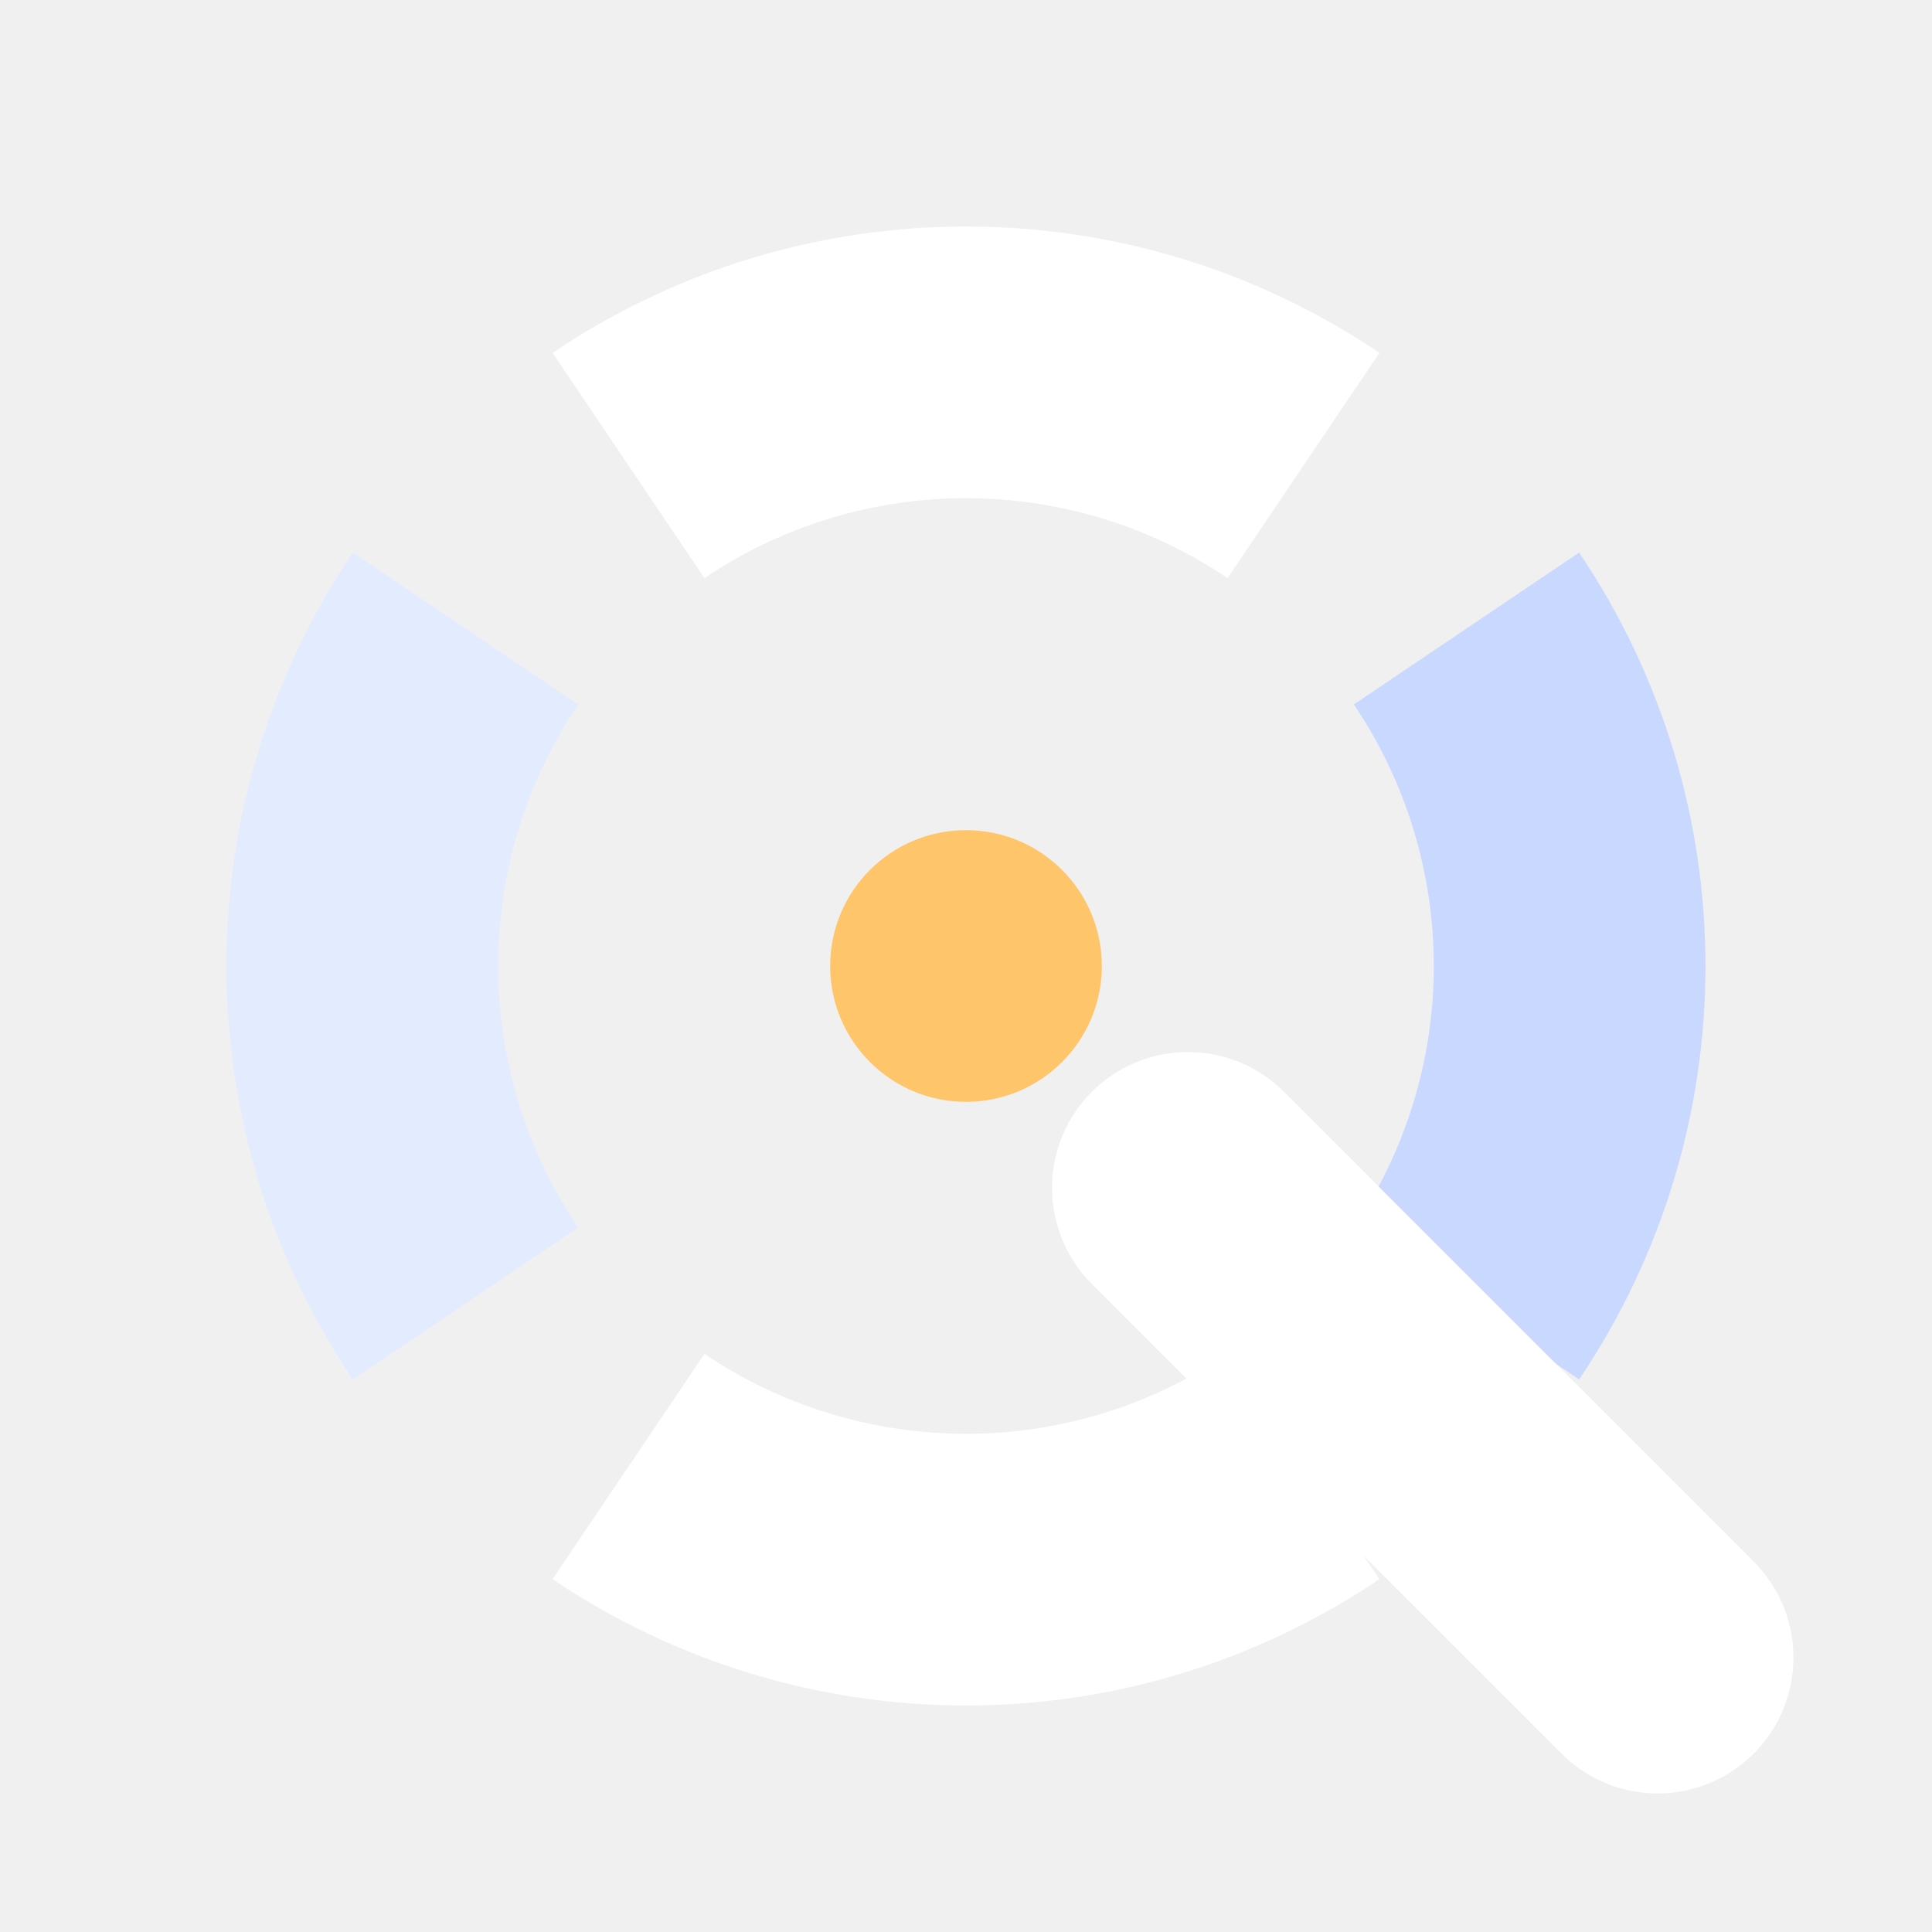
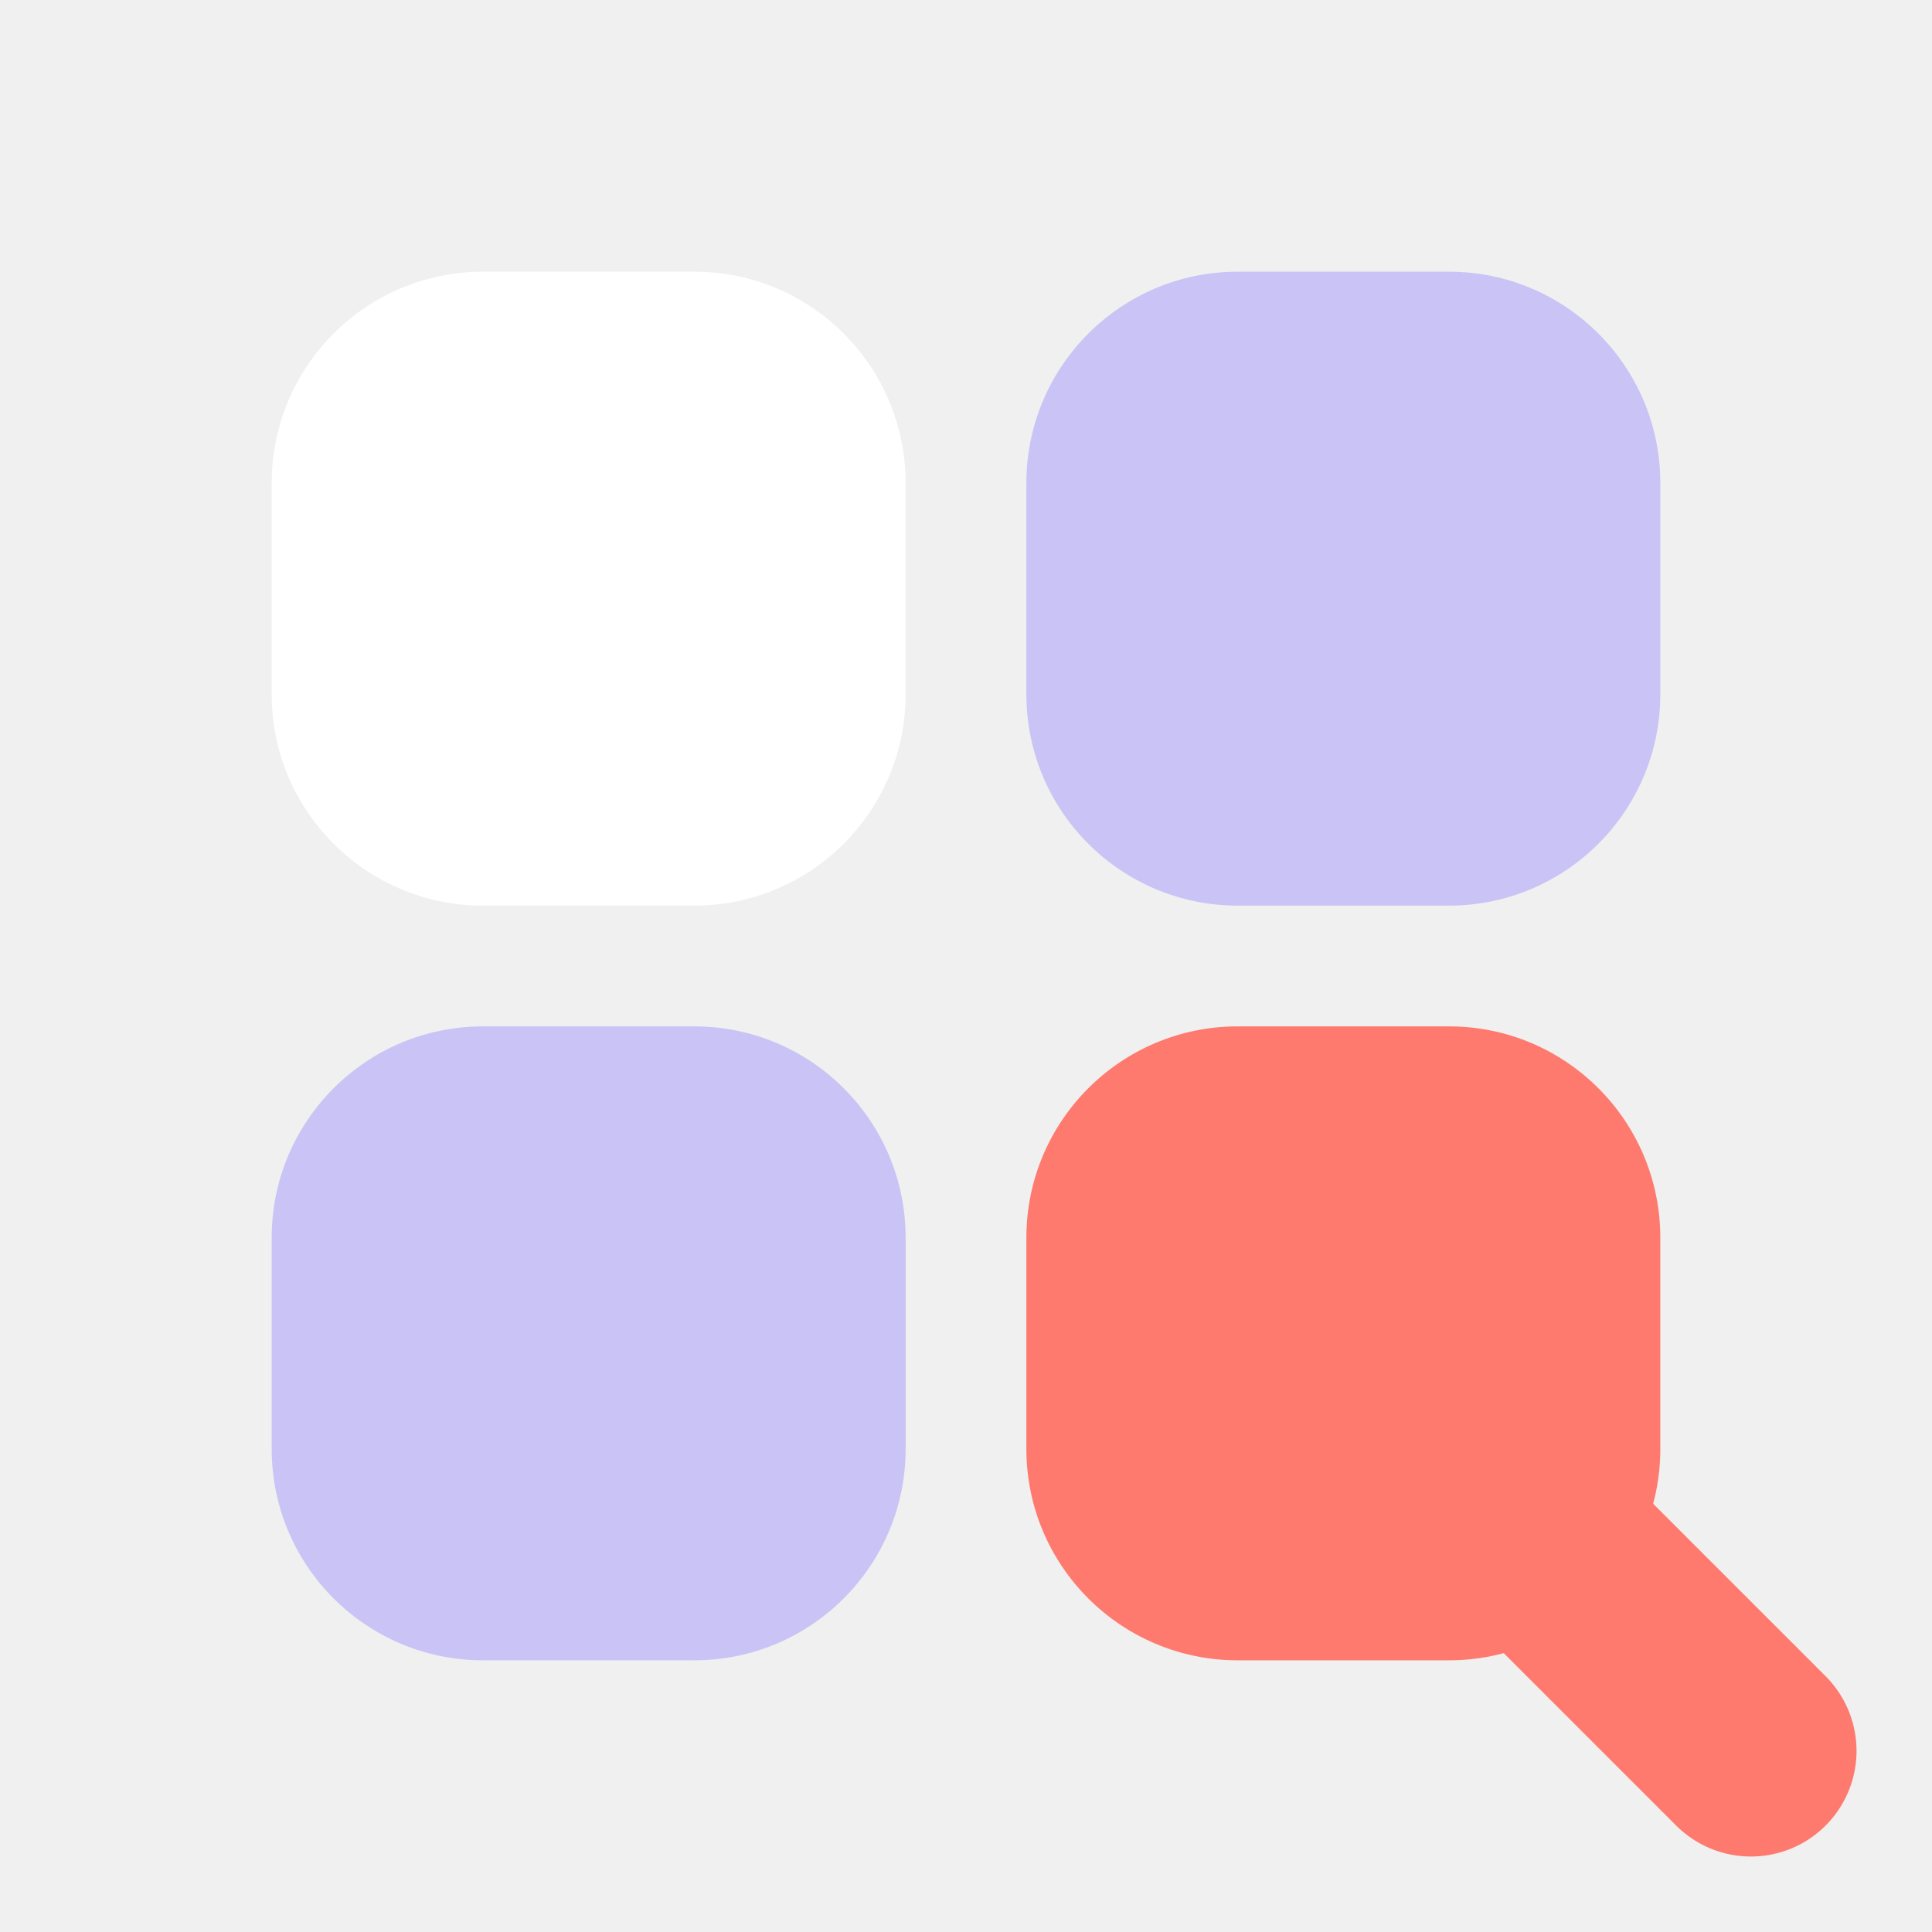
<svg xmlns="http://www.w3.org/2000/svg" viewBox="0 0 64 64" role="img" aria-label="Quad mark">
-   <g fill="none" stroke-width="9">
-     <path d="M20.82 15.42A20 20 0 0 1 43.18 15.42" stroke="#FFFFFF" />
-     <path d="M48.58 20.82A20 20 0 0 1 48.58 43.18" stroke="#C9D8FF" />
-     <path d="M15.42 43.18A20 20 0 0 1 15.42 20.82" stroke="#E3EBFF" />
-     <path d="M43.18 48.58A20 20 0 0 1 20.82 48.58" stroke="#FFFFFF" />
-     <path d="M39.35 39.35L54.91 54.91" stroke="#FFFFFF" stroke-linecap="round" />
-   </g>
-   <circle cx="32" cy="32" r="4.5" fill="#FFC56B" />
+   <rect x="9" y="9" width="21" height="21" rx="7" fill="#FFFFFF" />
+   <rect x="34" y="9" width="21" height="21" rx="7" fill="#C9C4F5" />
+   <rect x="9" y="34" width="21" height="21" rx="7" fill="#C9C4F5" />
+   <rect x="34" y="34" width="21" height="21" rx="7" fill="#FF7A6E" />
+   <path d="M49 49l9 9" stroke="#FF7A6E" stroke-width="7" stroke-linecap="round" />
</svg>
